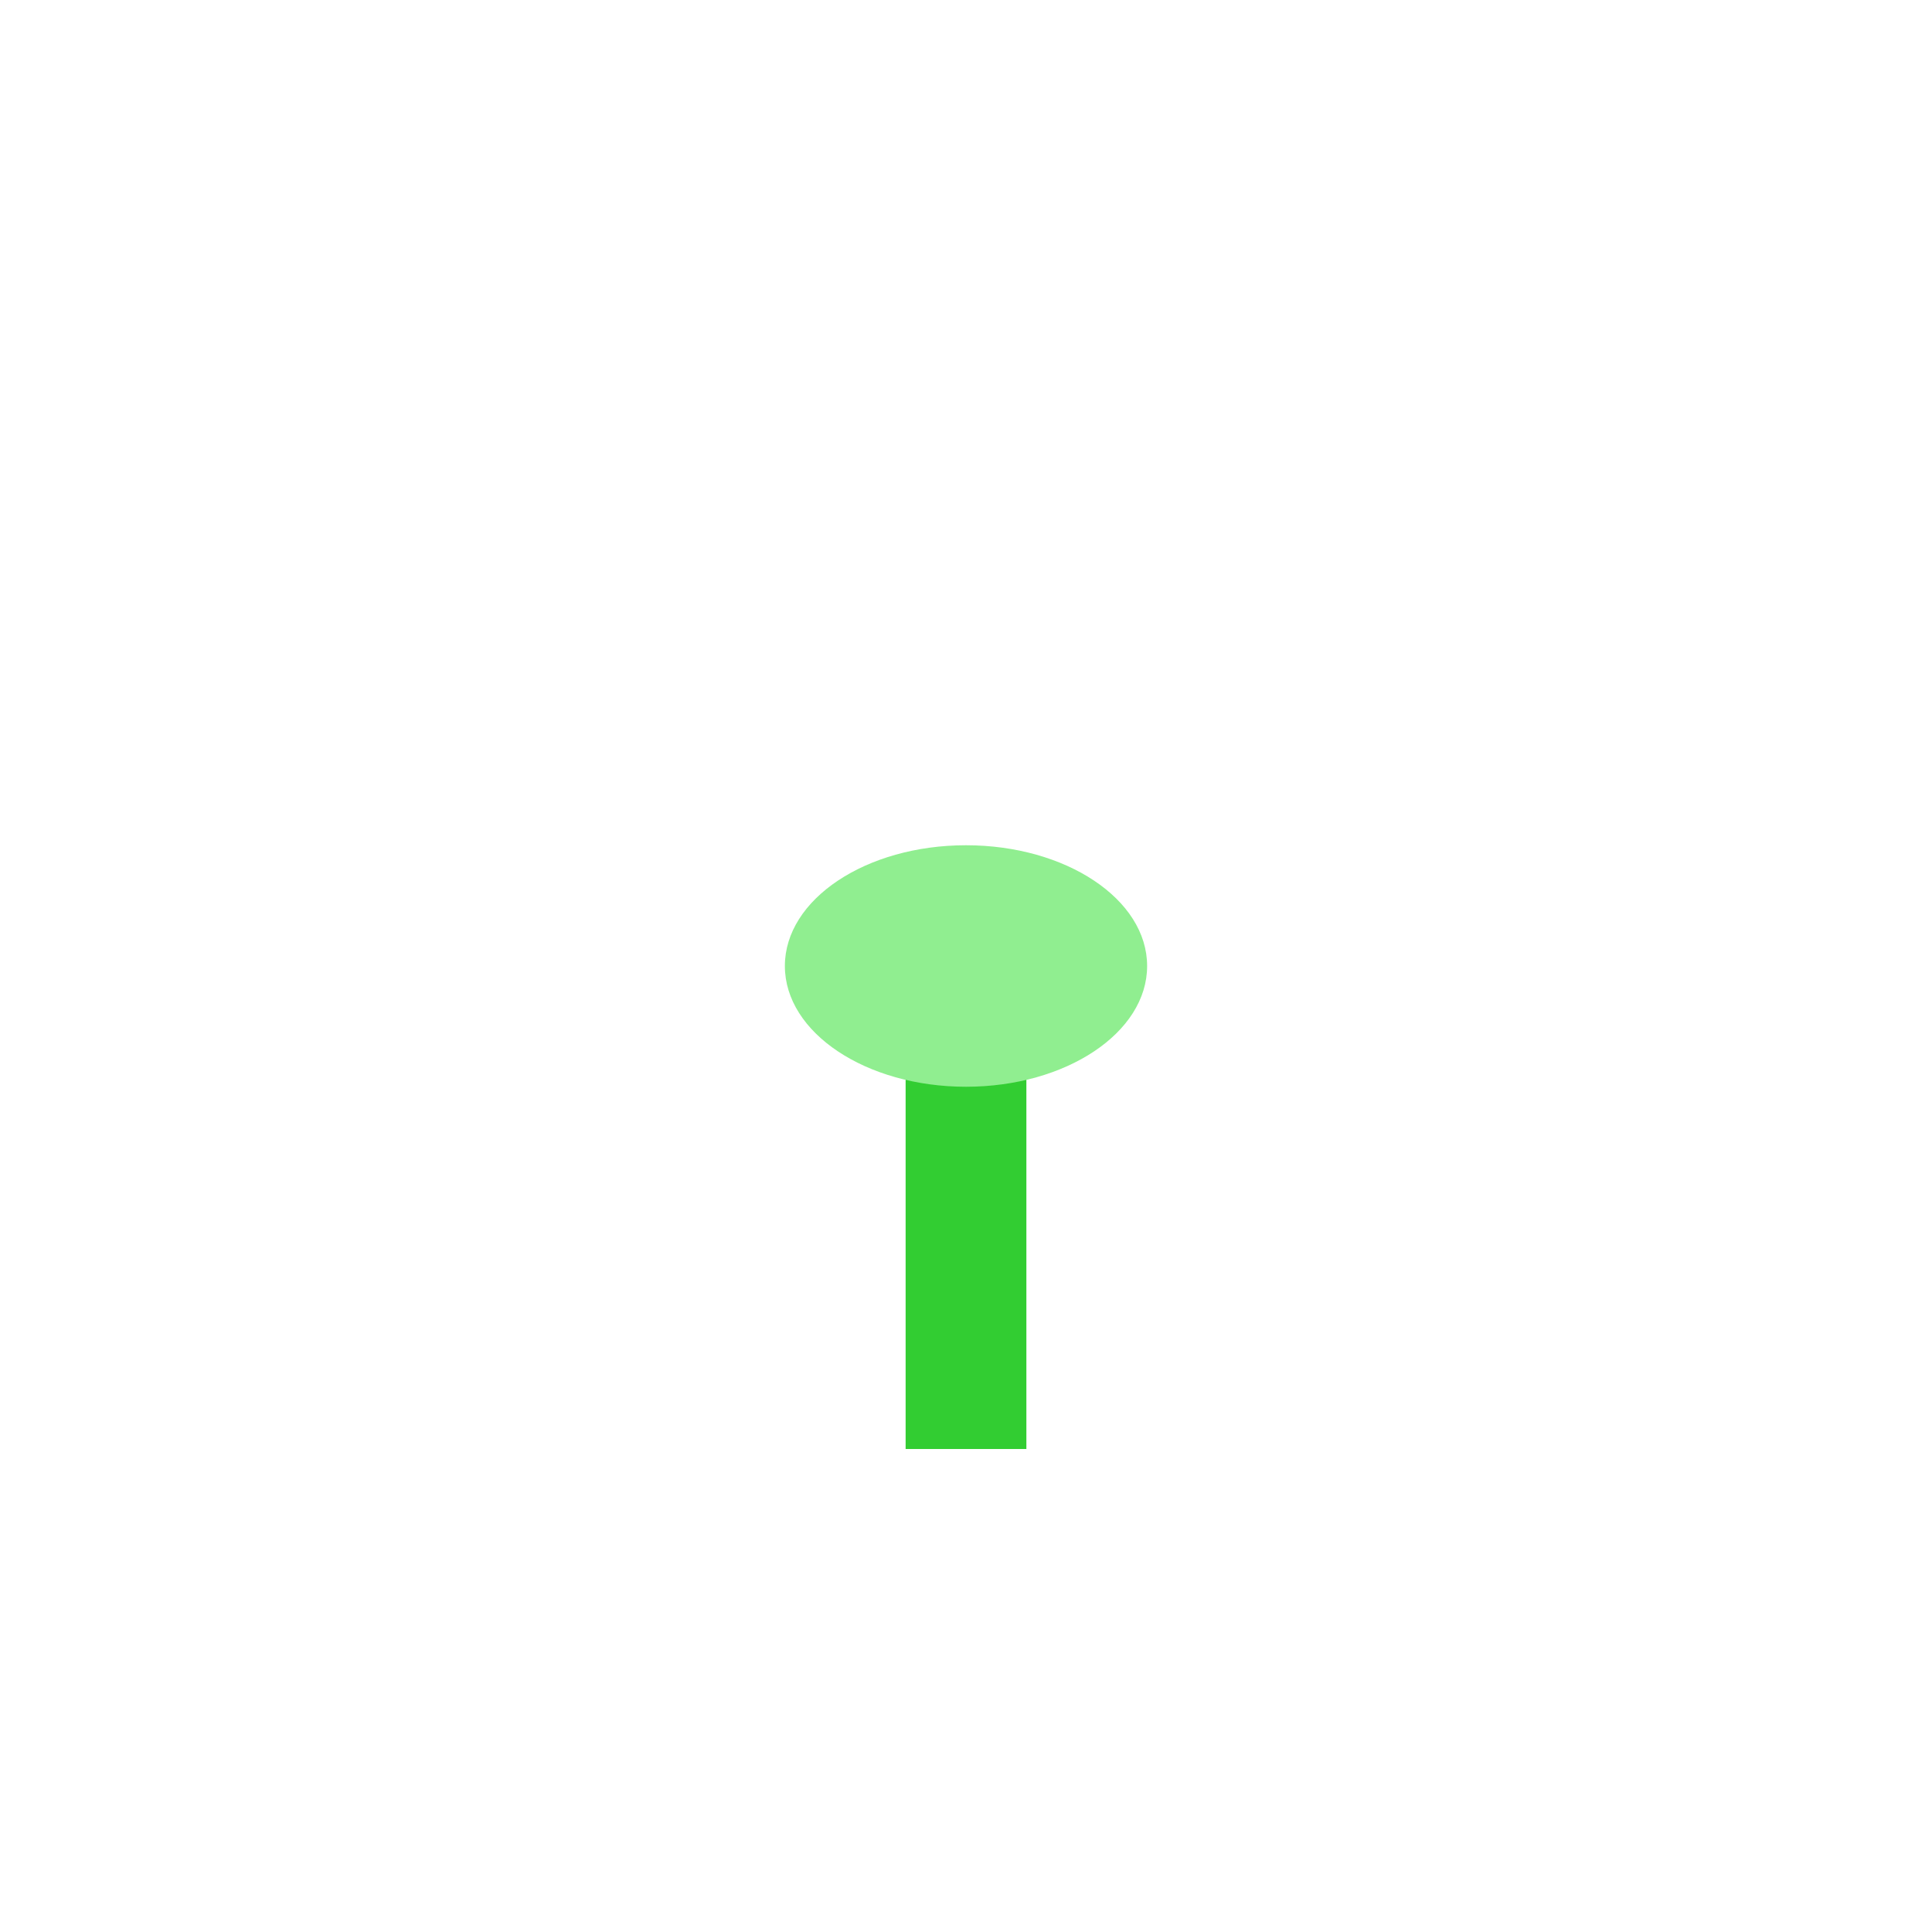
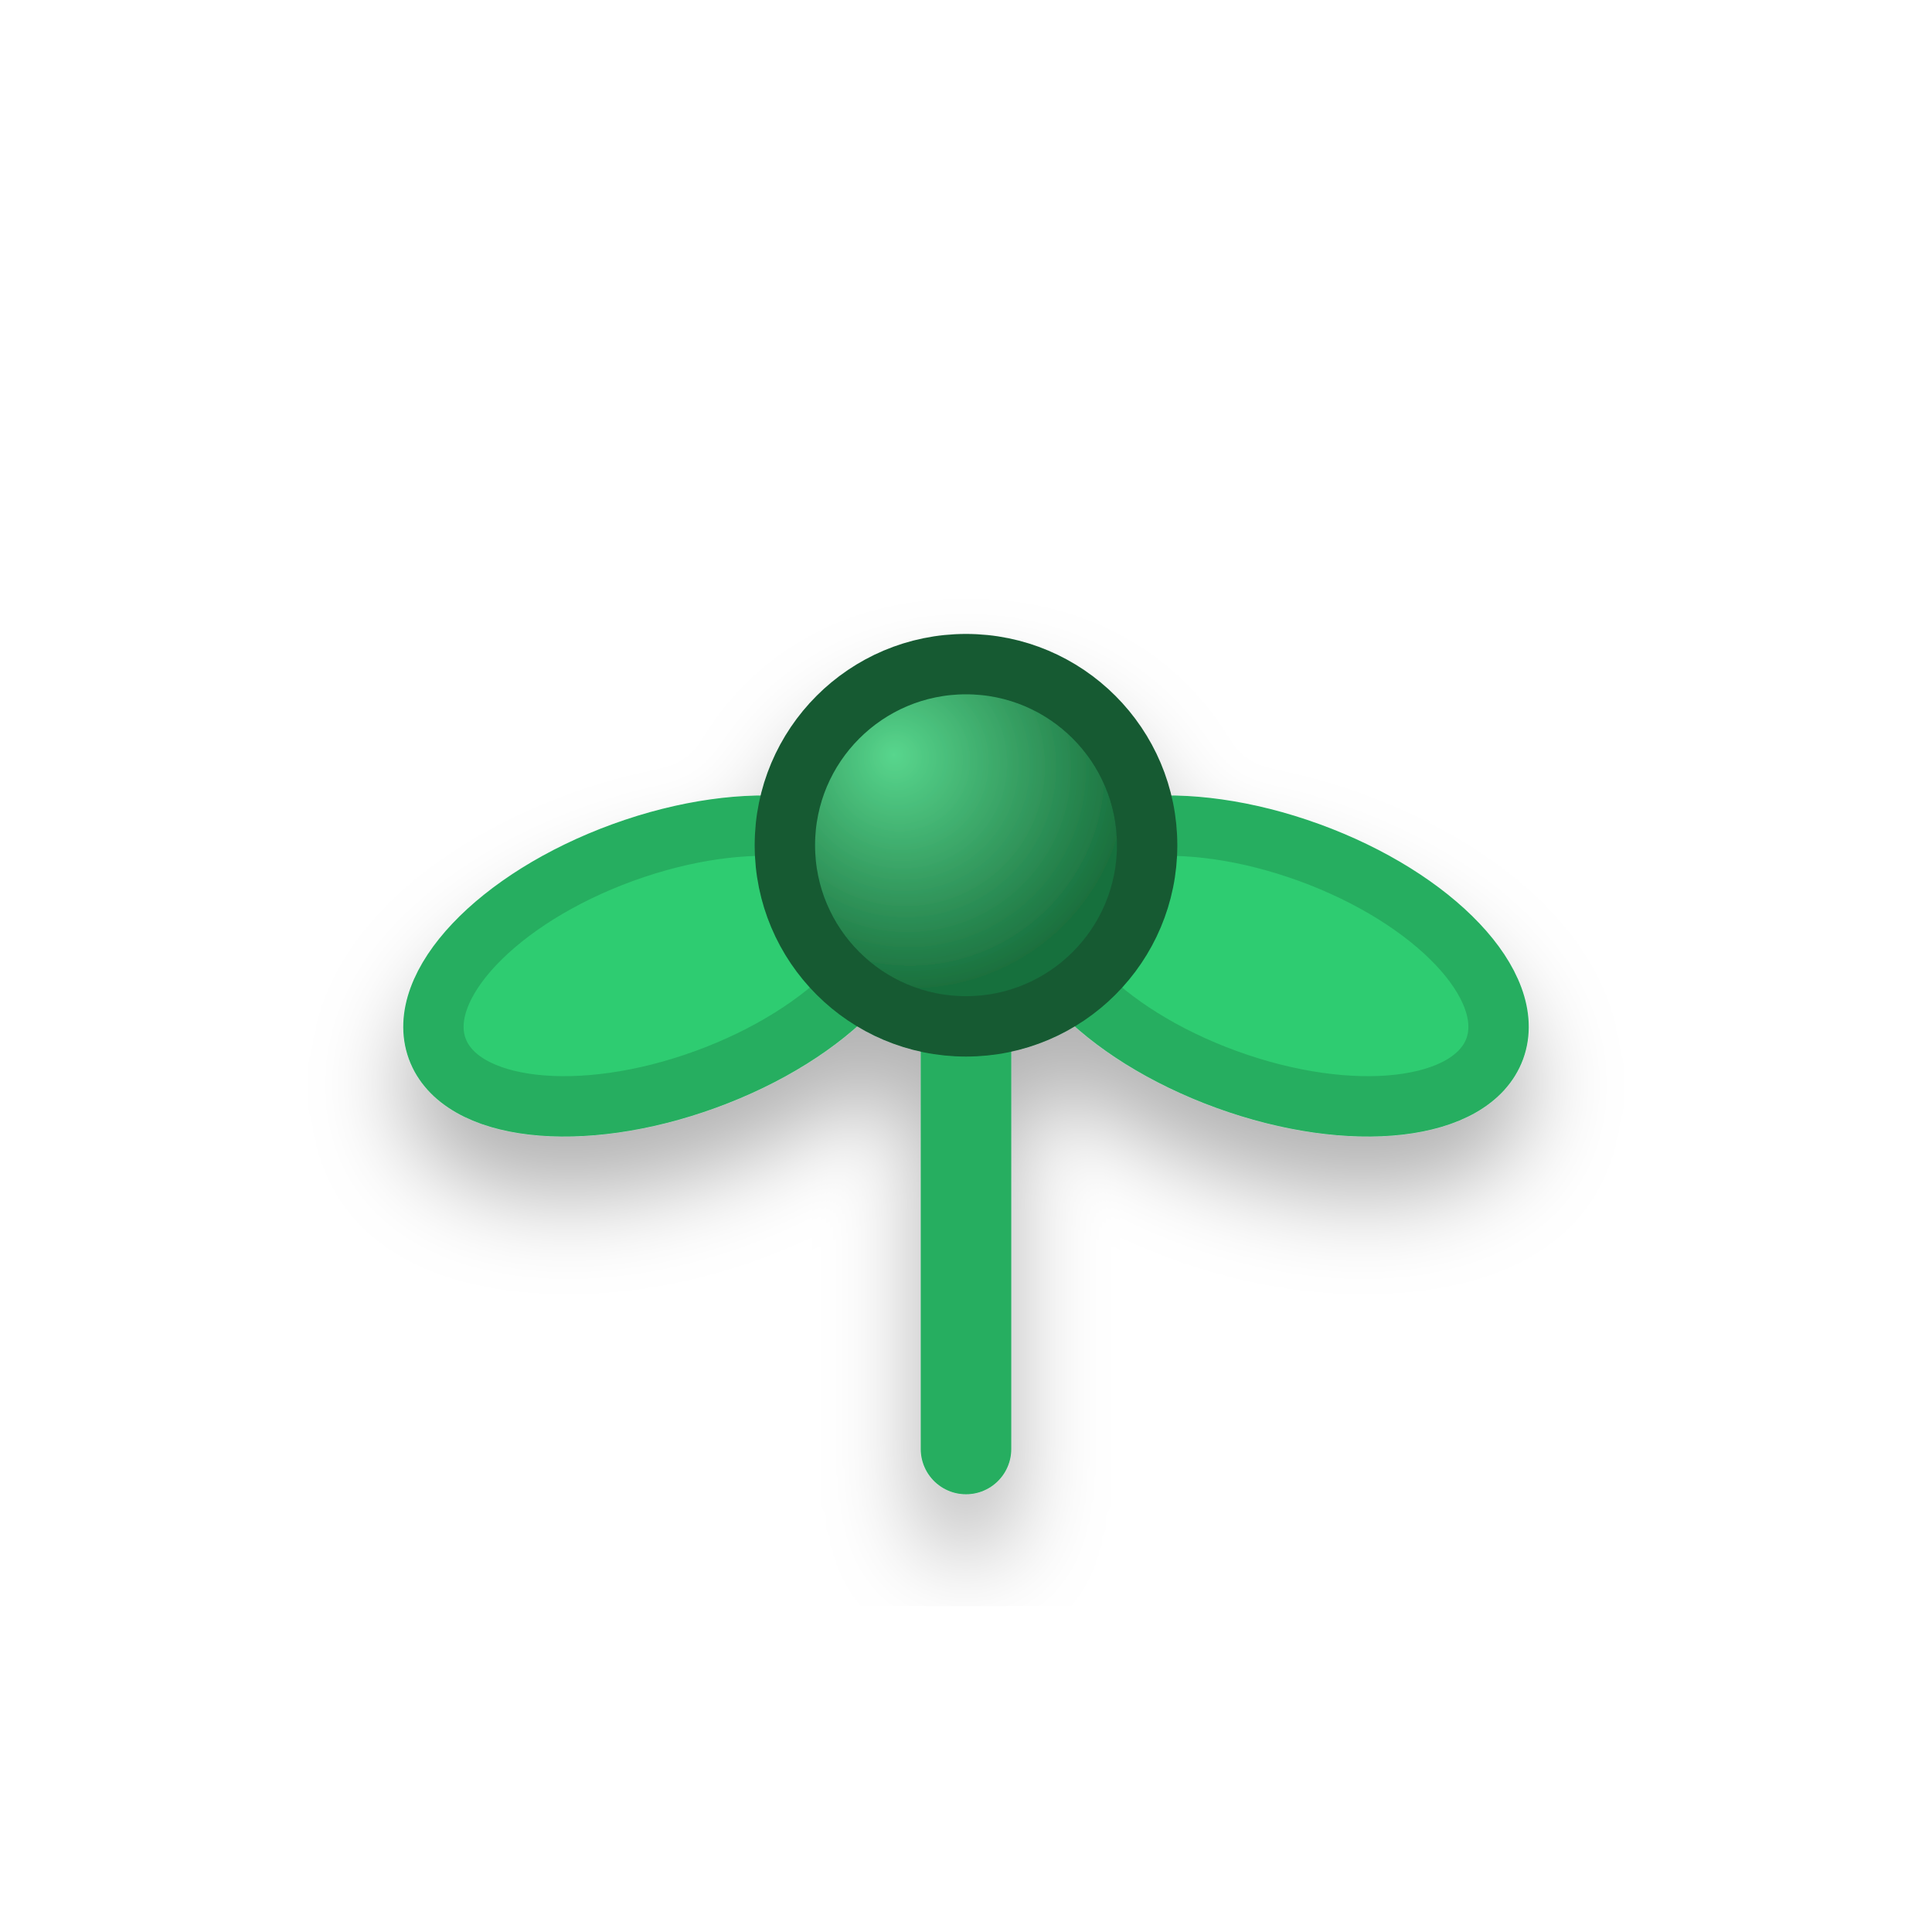
- <svg xmlns="http://www.w3.org/2000/svg" width="32" height="32" viewBox="0 0 32 32">
-   <rect x="15" y="16" width="2" height="8" fill="#32CD32" />
-   <ellipse cx="16" cy="16" rx="3" ry="2" fill="#90EE90" />
+ <svg xmlns="http://www.w3.org/2000/svg" width="64" height="64" viewBox="0 0 64 64">
+   <defs>
+     <radialGradient id="grad_watermelon" cx="35%" cy="30%" r="60%" fx="30%" fy="25%">
+       <stop offset="0%" stop-color="#58D68D" />
+       <stop offset="100%" stop-color="#196F3D" />
+     </radialGradient>
+     <filter id="shadow_watermelon" x="-20%" y="-20%" width="140%" height="140%">
+       <feDropShadow dx="0" dy="2" stdDeviation="1.5" flood-color="#000000" flood-opacity="0.3" />
+     </filter>
+   </defs>
+   <g filter="url(#shadow_watermelon)">
+     <path d="M32 48 L32 28" stroke="#27AE60" stroke-width="3" stroke-linecap="round" />
+     <ellipse cx="22" cy="32" rx="8" ry="4" fill="#2ECC71" stroke="#27AE60" stroke-width="2" transform="rotate(-20 22 32)" />
+     <ellipse cx="42" cy="32" rx="8" ry="4" fill="#2ECC71" stroke="#27AE60" stroke-width="2" transform="rotate(20 42 32)" />
+     <circle cx="32" cy="28" r="6" fill="url(#grad_watermelon)" stroke="#145A32" stroke-width="2" stroke-linecap="round" stroke-linejoin="round" />
+   </g>
</svg>
